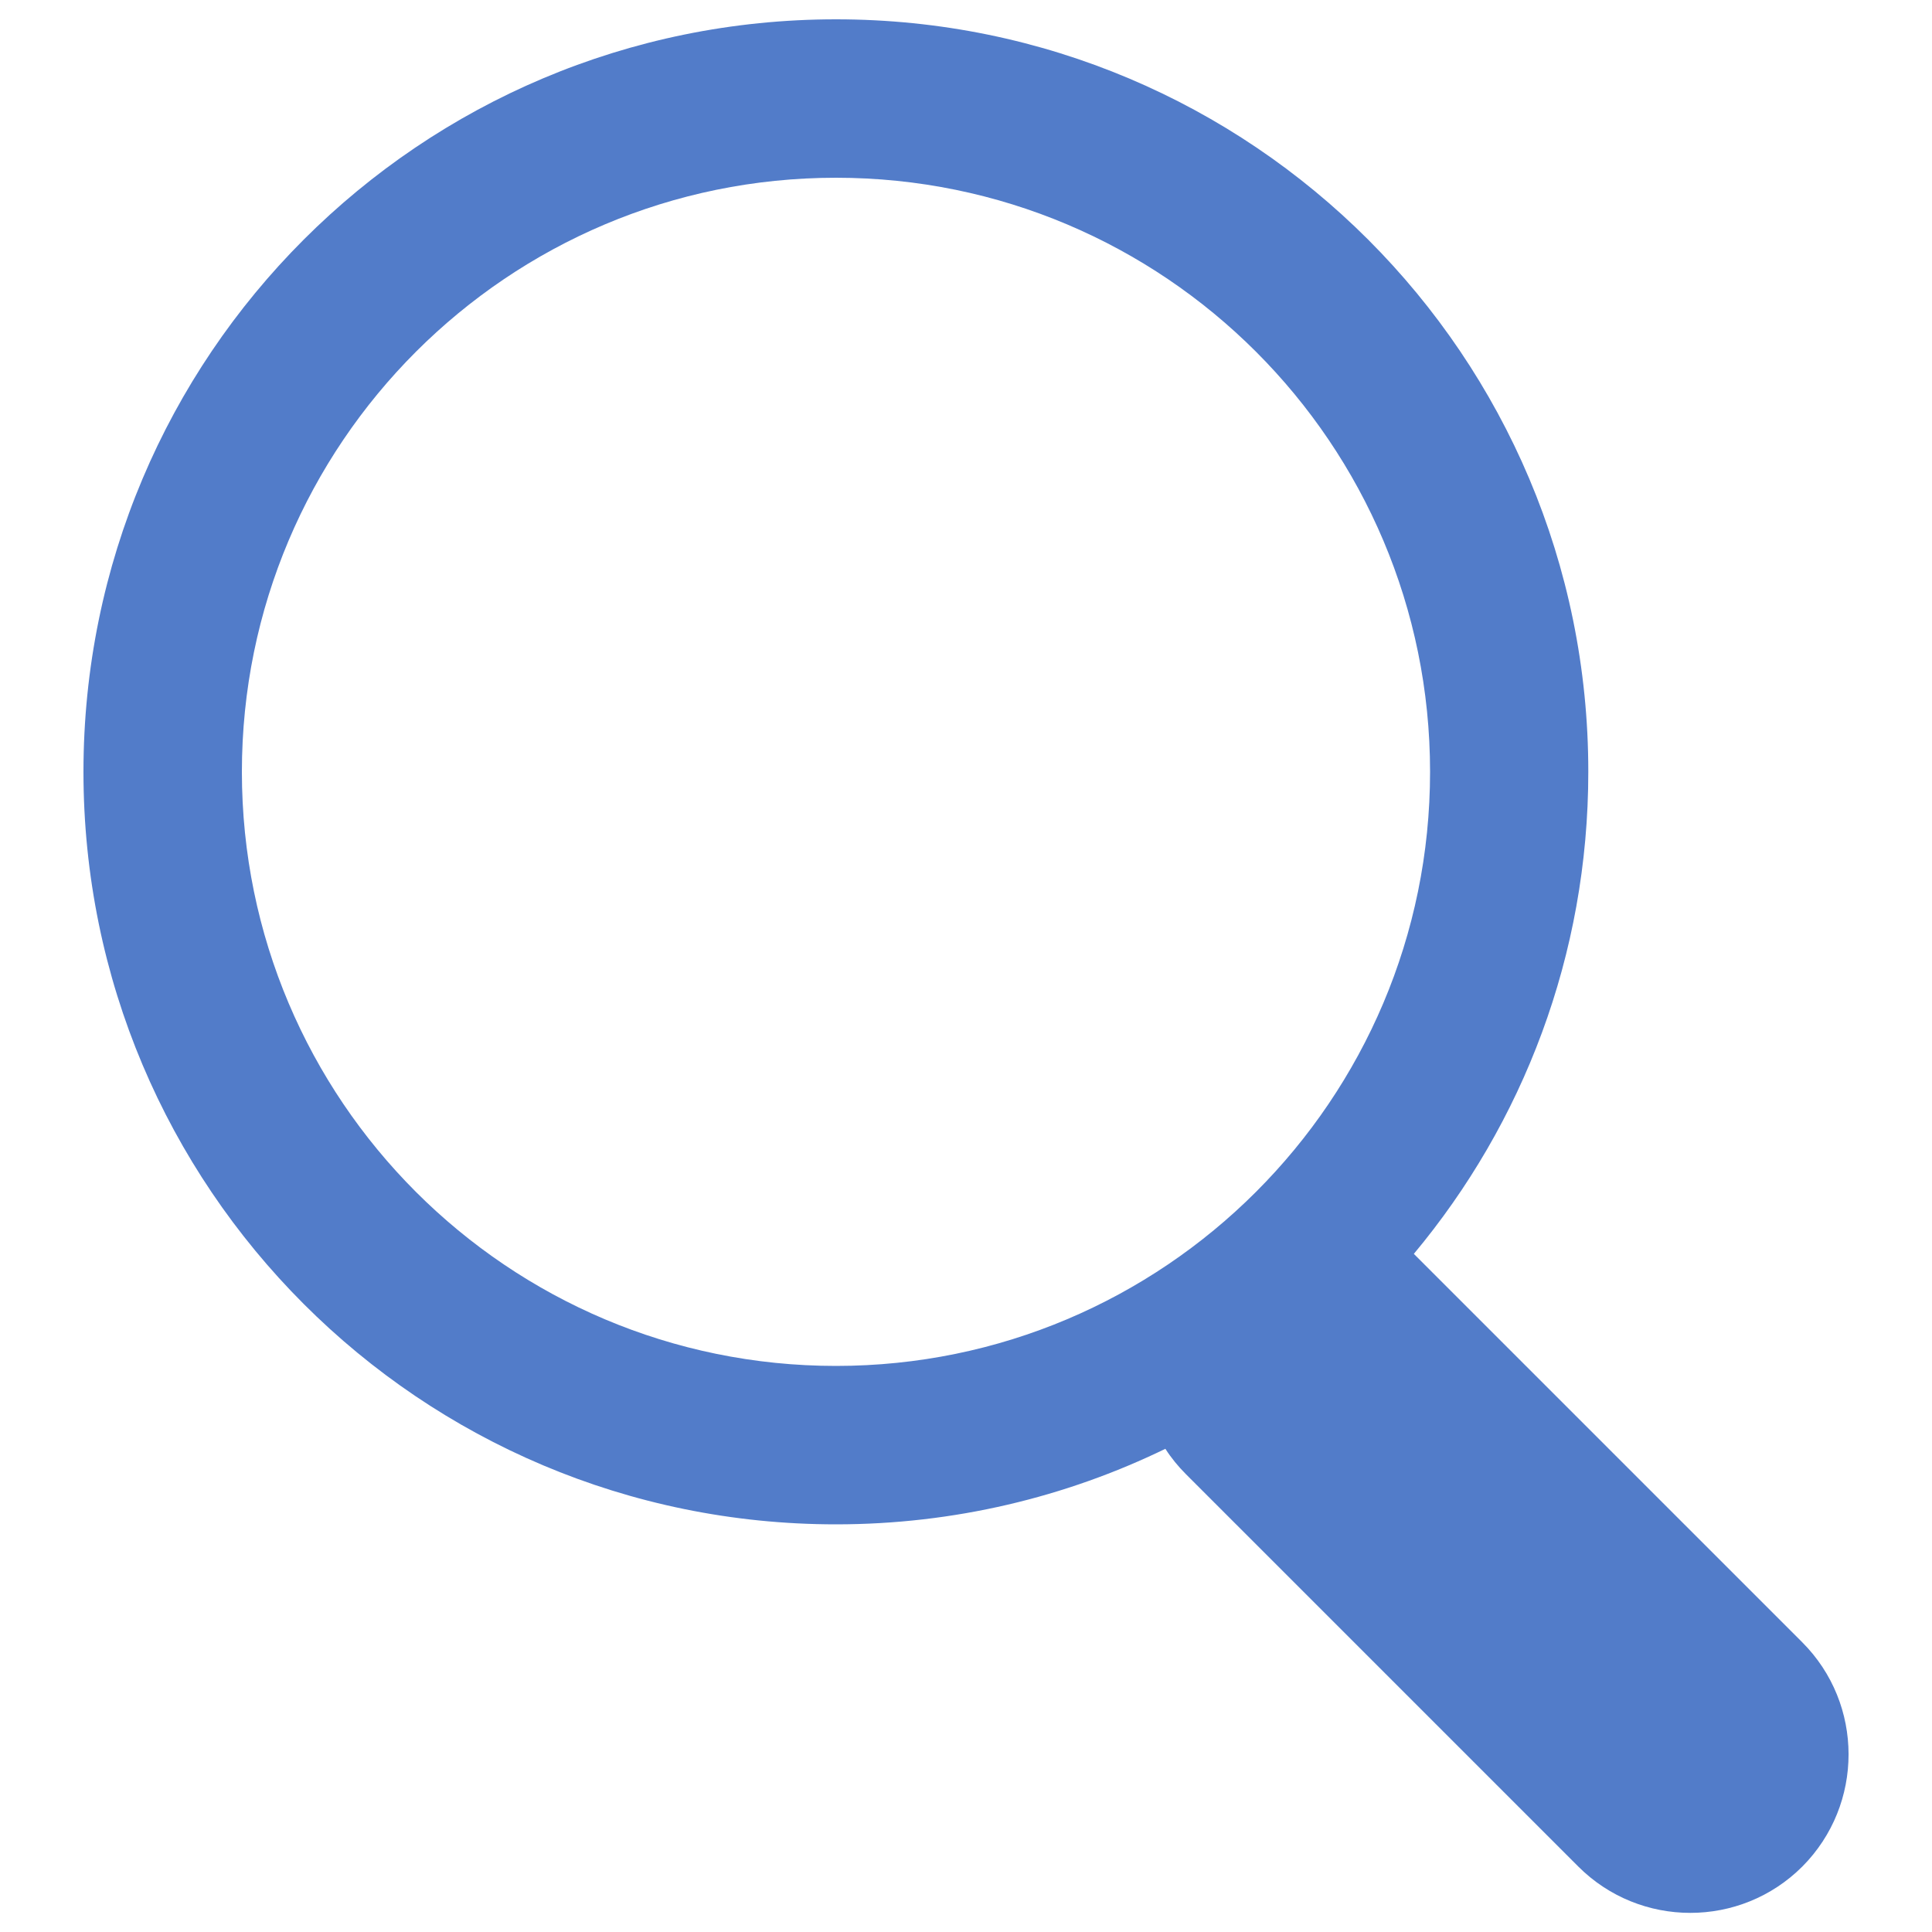
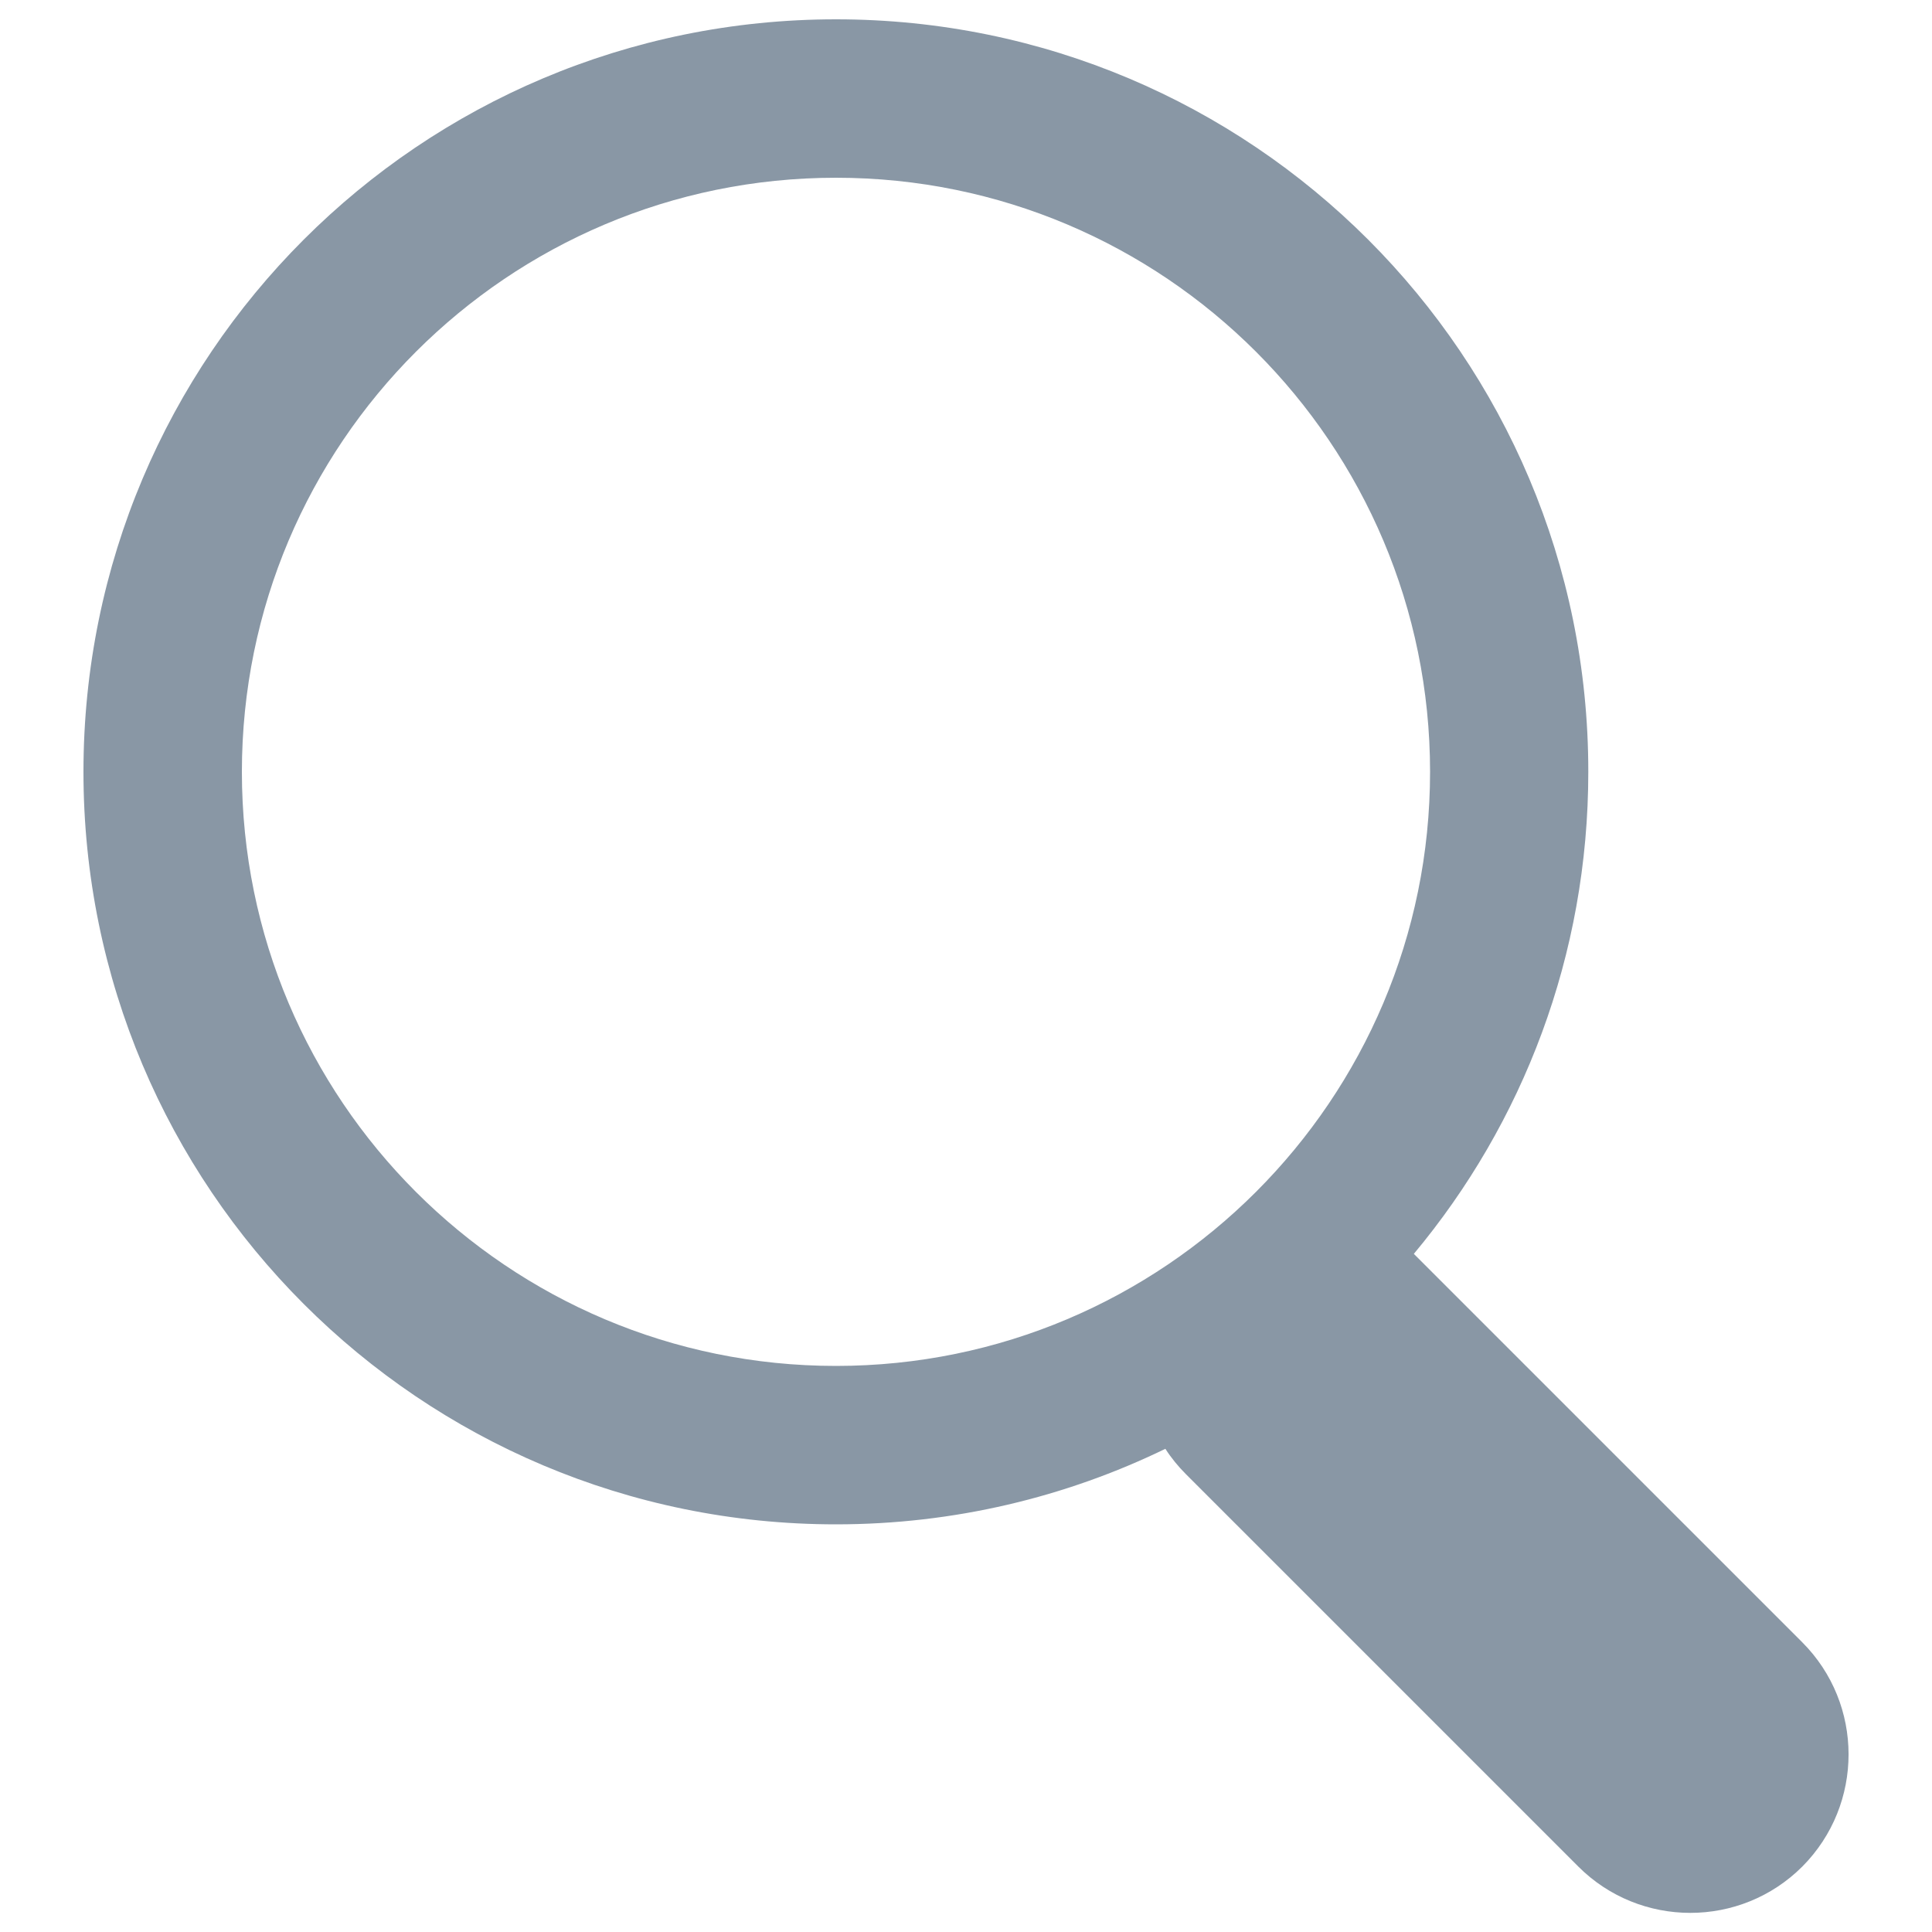
<svg xmlns="http://www.w3.org/2000/svg" id="svg8" xml:space="preserve" enable-background="new 0 0 1000 1000" viewBox="0 0 1000 1000" y="0px" x="0px" version="1.1">
  <defs id="defs12" />
-   <path style="fill:#527cc9;fill-opacity:1" d="M 932.8,850 731.8,649 C 788.2,581.4 822.1,494.5 822.1,399.5 822.2,184.2 647.9,10 432.7,10 217.4,10 43.2,184.2 43.2,399.5 43.2,614.7 217.4,789 432.7,789 c 61.1,0 119,-14.1 170.5,-39.1 3,4.7 6.6,9.1 10.7,13.2 l 203,203 c 32,32 84,32 116,0 C 964.8,934 964.8,882 932.8,850 Z M 125.2,399.5 C 125.2,229.7 262.9,92 432.7,92 602.5,92 740.2,229.7 740.2,399.5 740.2,569.3 602.4,707 432.7,707 262.9,707 125.2,569.3 125.2,399.5 Z" id="path4" />
+   <path style="fill:#8997A5;fill-opacity:1" d="M 932.8,850 731.8,649 C 788.2,581.4 822.1,494.5 822.1,399.5 822.2,184.2 647.9,10 432.7,10 217.4,10 43.2,184.2 43.2,399.5 43.2,614.7 217.4,789 432.7,789 c 61.1,0 119,-14.1 170.5,-39.1 3,4.7 6.6,9.1 10.7,13.2 l 203,203 c 32,32 84,32 116,0 C 964.8,934 964.8,882 932.8,850 Z M 125.2,399.5 C 125.2,229.7 262.9,92 432.7,92 602.5,92 740.2,229.7 740.2,399.5 740.2,569.3 602.4,707 432.7,707 262.9,707 125.2,569.3 125.2,399.5 Z" id="path4" />
</svg>
